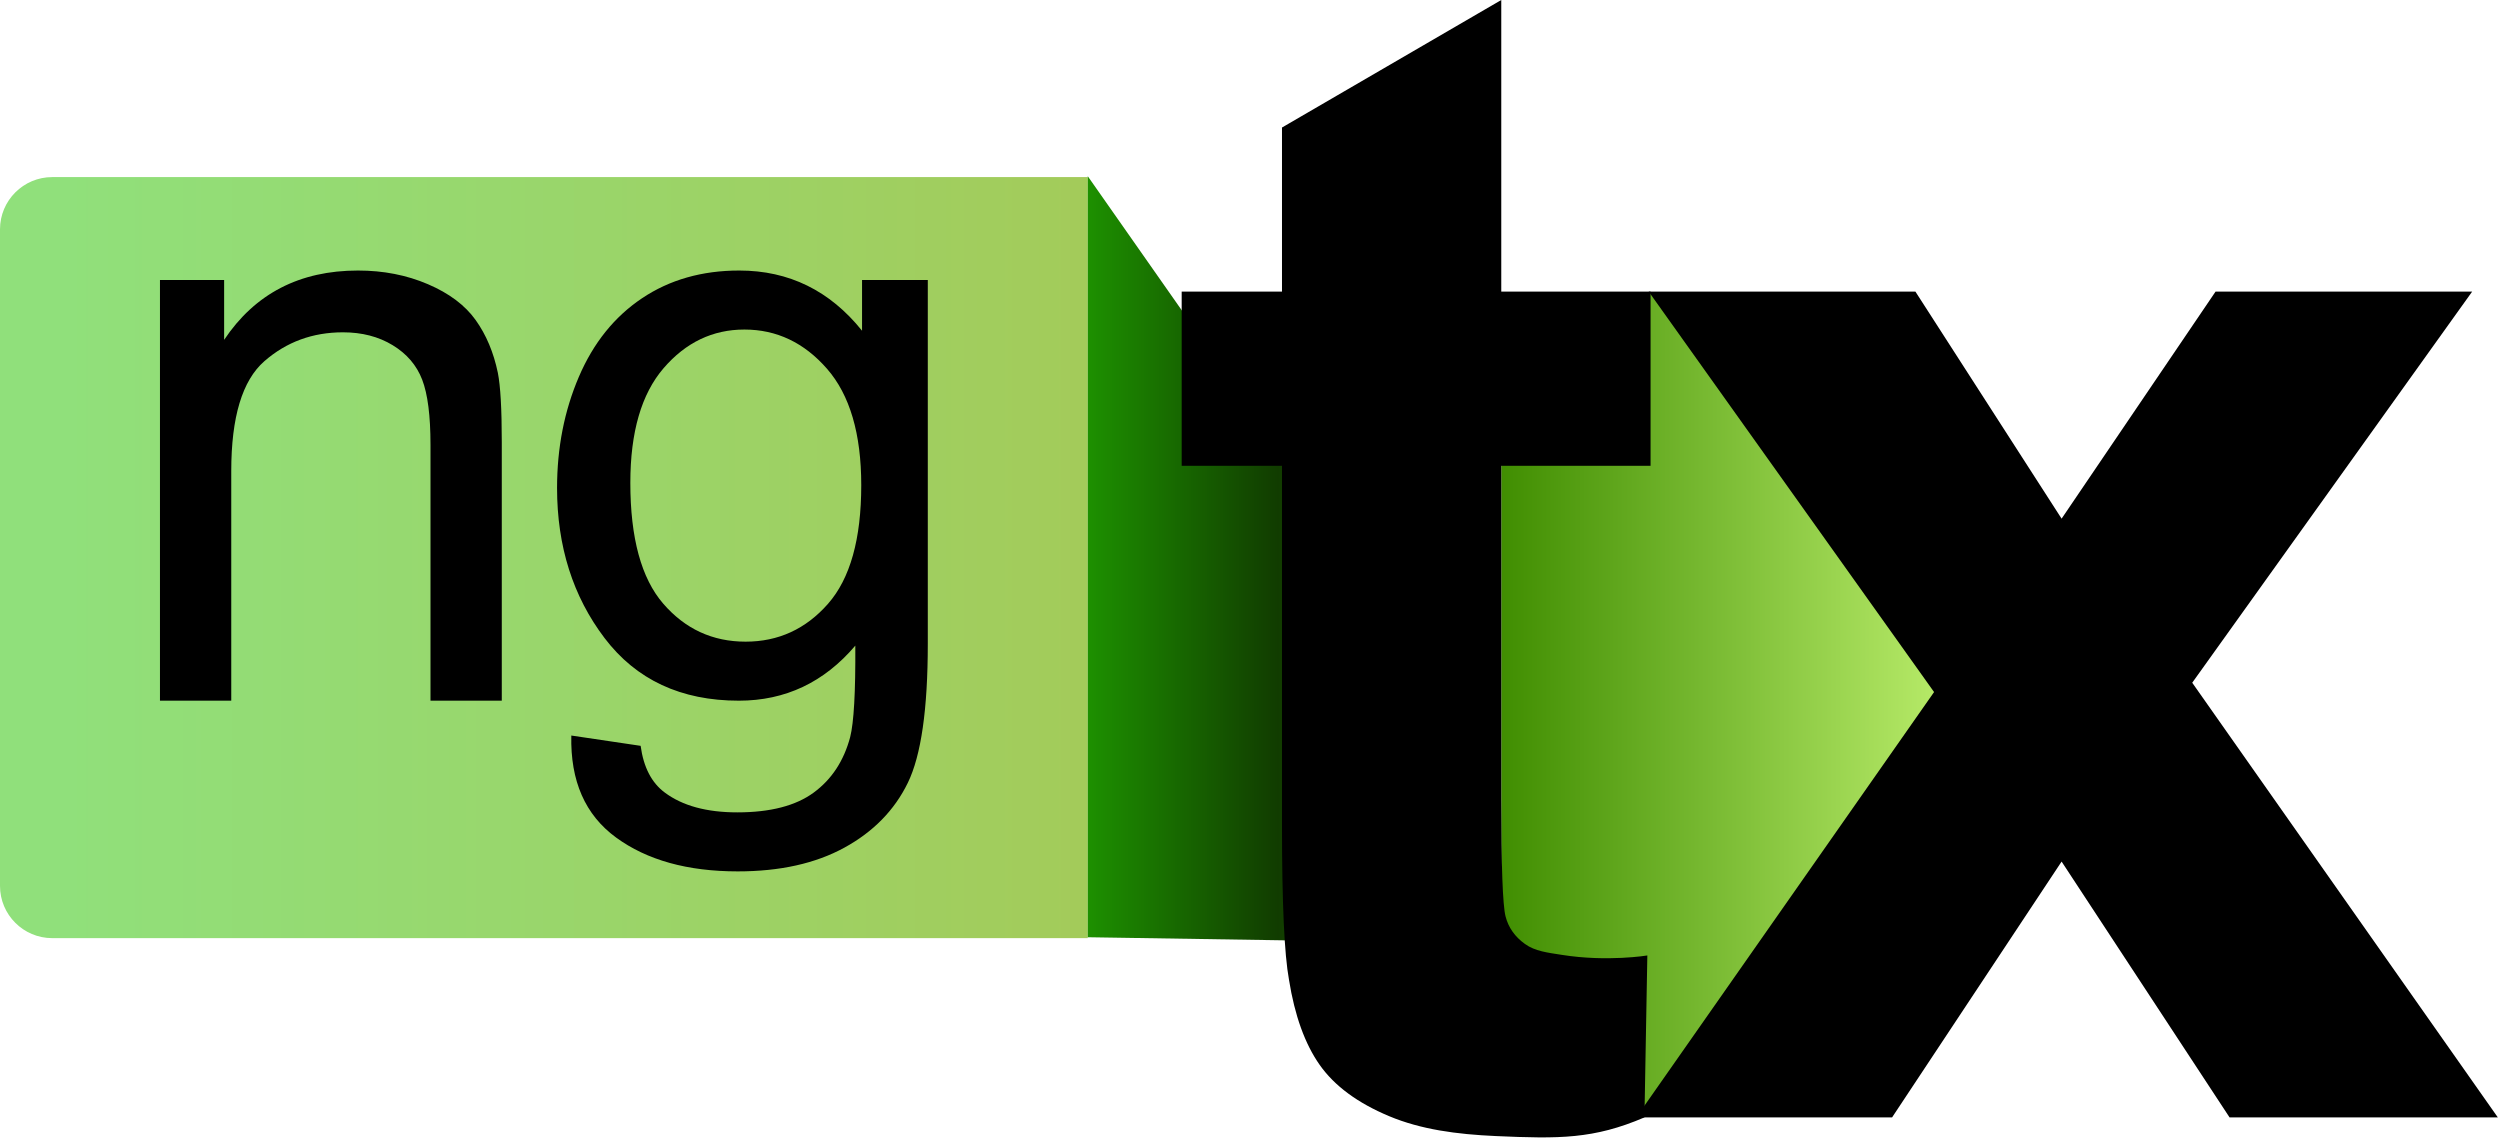
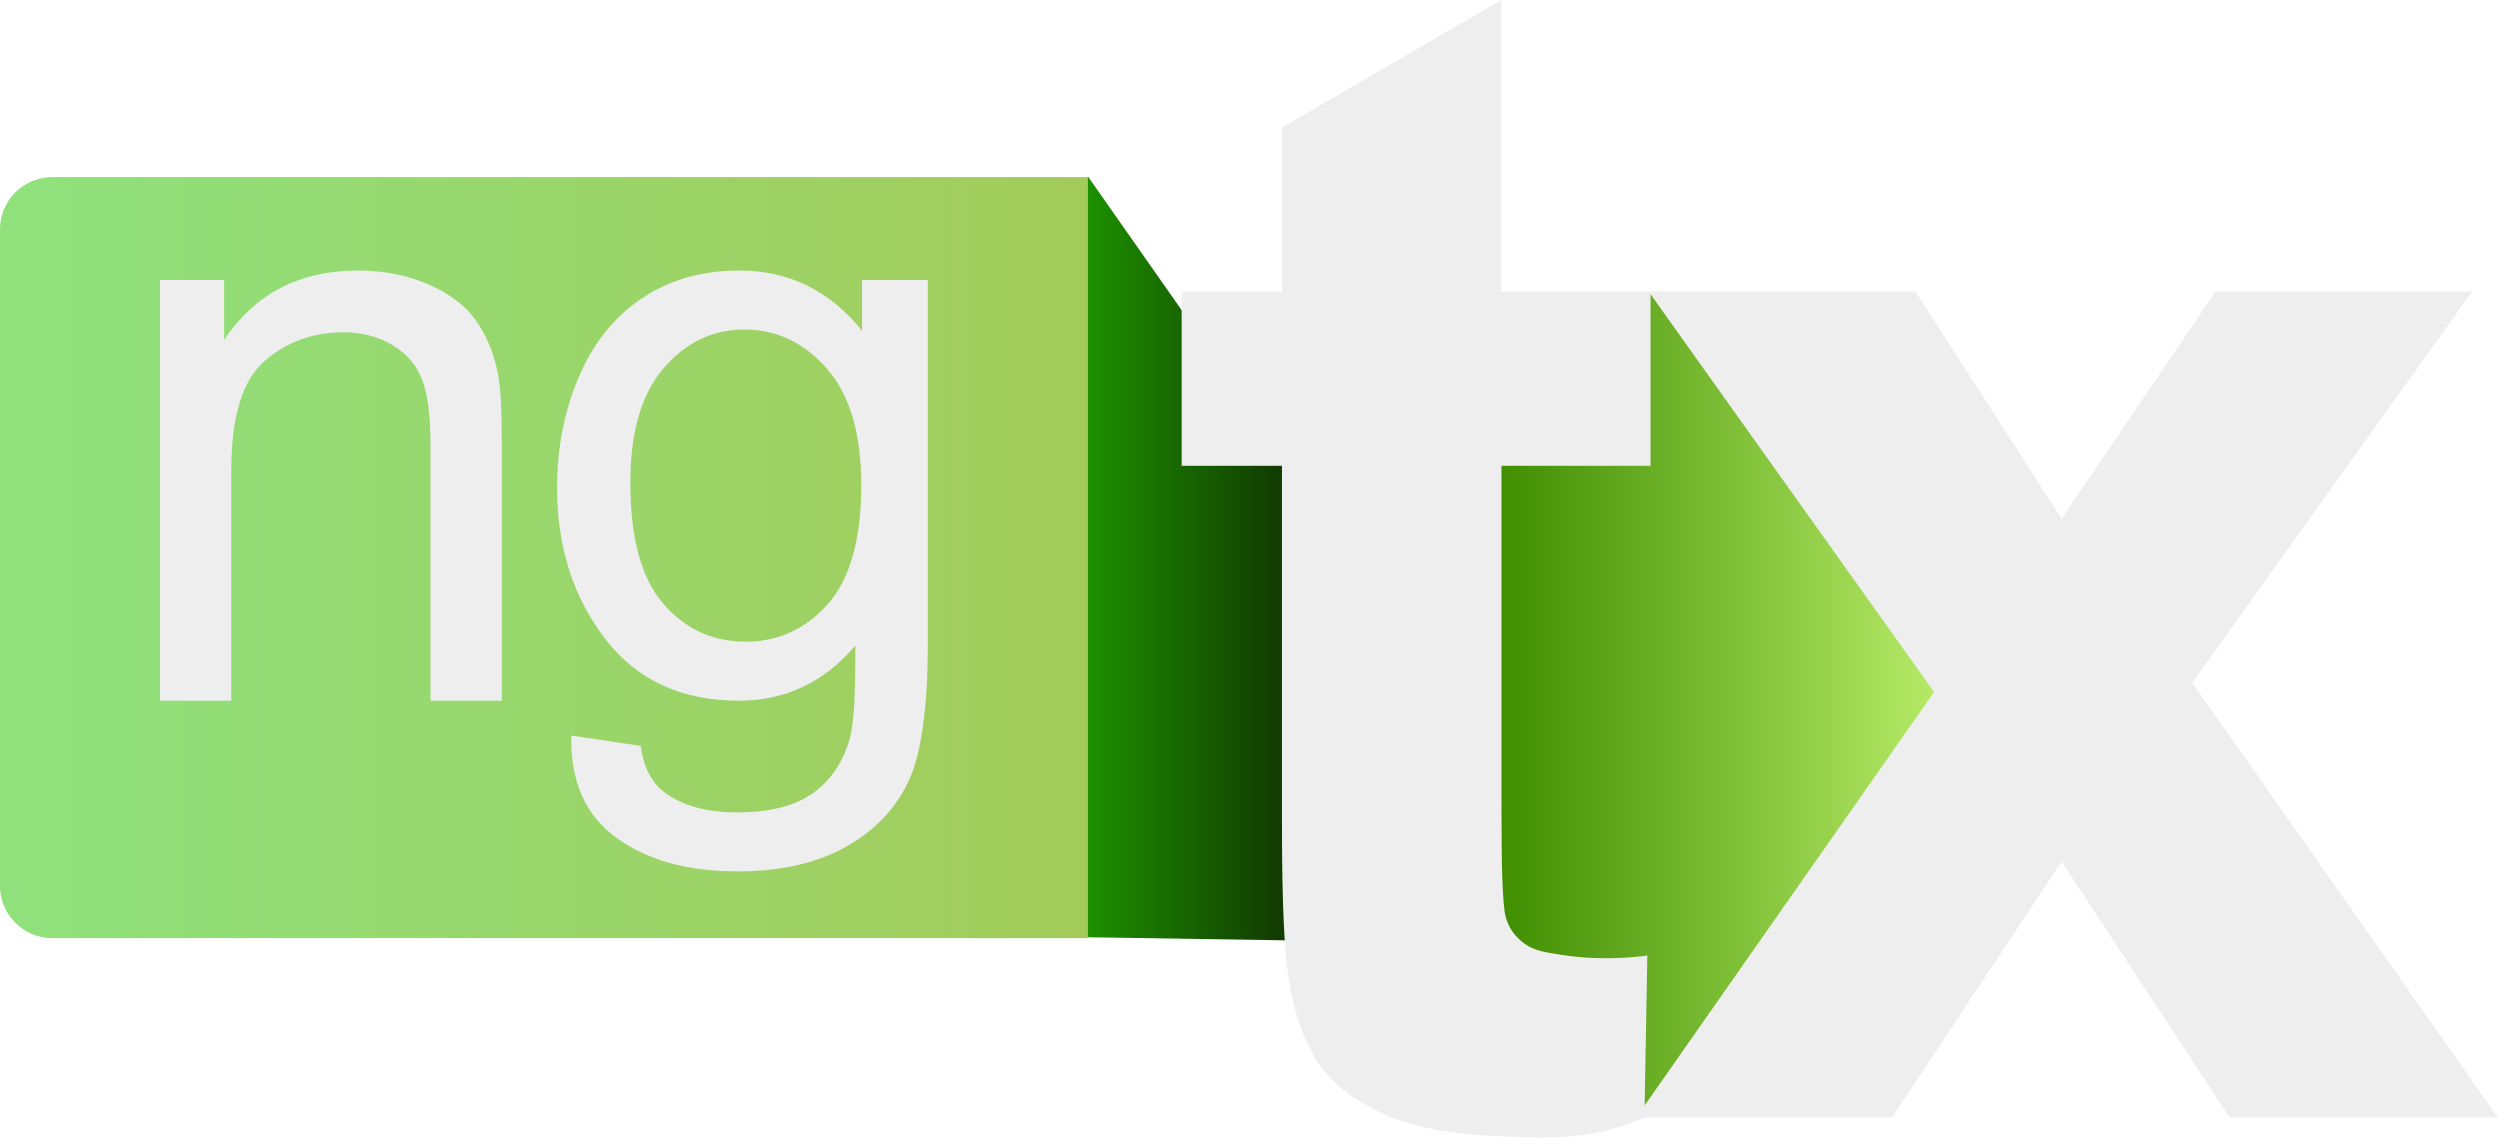
<svg xmlns="http://www.w3.org/2000/svg" width="100%" height="100%" viewBox="0 0 708 323" version="1.1" xml:space="preserve" style="fill-rule:evenodd;clip-rule:evenodd;stroke-linejoin:round;stroke-miterlimit:2;">
-   <style>
-         #ng, 
-         #tx {
-             fill: #000;
-         }
- 
-         [data-color-mode=dark] #ng, 
-         [data-color-mode=dark] #tx {
-             fill: #eee;
-         }
-     </style>
  <path d="M308.054,50.153L14.801,50.153C6.627,50.153 0,56.78 0,64.955C-0,104.357 -0,211.478 -0,250.88C0,259.054 6.627,265.681 14.801,265.681L308.054,265.681L308.054,50.153Z" style="fill:url(#_Linear1);" />
  <path d="M582.777,201.341L523.16,315.632L425.16,315.632L425.16,82.765L518.838,82.765L582.777,201.341ZM364.448,130.361L363.942,266.304L308.054,265.427L308.054,49.899L364.448,130.361Z" style="fill:url(#_Linear2);" />
  <g id="ng">
-     <path d="M45.302,198.432L45.302,79.305L63.474,79.305L63.474,96.243C72.223,83.157 84.861,76.613 101.388,76.613C108.567,76.613 115.166,77.903 121.186,80.483C127.206,83.063 131.712,86.447 134.703,90.635C137.694,94.822 139.788,99.795 140.985,105.554C141.733,109.293 142.106,115.836 142.106,125.184L142.106,198.432L121.916,198.432L121.916,125.969C121.916,117.743 121.13,111.592 119.56,107.517C117.989,103.441 115.204,100.188 111.203,97.758C107.202,95.327 102.51,94.112 97.126,94.112C88.526,94.112 81.104,96.842 74.859,102.301C68.615,107.76 65.493,118.117 65.493,133.372L65.493,198.432L45.302,198.432Z" style="fill-rule:nonzero;" />
-     <path d="M161.797,208.303L181.428,211.22C182.25,217.277 184.531,221.689 188.27,224.456C193.28,228.195 200.123,230.064 208.798,230.064C218.145,230.064 225.362,228.195 230.447,224.456C235.532,220.717 238.972,215.482 240.767,208.752C241.813,204.639 242.3,196.002 242.225,182.84C233.401,193.235 222.408,198.432 209.246,198.432C192.869,198.432 180.194,192.524 171.22,180.709C162.246,168.893 157.759,154.722 157.759,138.196C157.759,126.829 159.816,116.341 163.929,106.731C168.042,97.122 174.006,89.7 181.82,84.465C189.635,79.231 198.814,76.613 209.358,76.613C223.417,76.613 235.008,82.297 244.132,93.663L244.132,79.305L262.752,79.305L262.752,182.279C262.752,200.825 260.864,213.968 257.088,221.708C253.311,229.448 247.329,235.561 239.14,240.048C230.951,244.535 220.875,246.778 208.91,246.778C194.701,246.778 183.222,243.581 174.473,237.187C165.723,230.794 161.498,221.166 161.797,208.303ZM178.511,136.737C178.511,152.367 181.615,163.771 187.821,170.95C194.028,178.129 201.805,181.718 211.153,181.718C220.426,181.718 228.203,178.148 234.485,171.006C240.767,163.864 243.907,152.666 243.907,137.41C243.907,122.828 240.673,111.835 234.204,104.432C227.736,97.028 219.94,93.327 210.817,93.327C201.843,93.327 194.215,96.972 187.934,104.264C181.652,111.555 178.511,122.379 178.511,136.737Z" style="fill-rule:nonzero;" />
+     <path d="M45.302,198.432L45.302,79.305L63.474,79.305L63.474,96.243C72.223,83.157 84.861,76.613 101.388,76.613C108.567,76.613 115.166,77.903 121.186,80.483C127.206,83.063 131.712,86.447 134.703,90.635C137.694,94.822 139.788,99.795 140.985,105.554C141.733,109.293 142.106,115.836 142.106,125.184L142.106,198.432L121.916,198.432L121.916,125.969C121.916,117.743 121.13,111.592 119.56,107.517C117.989,103.441 115.204,100.188 111.203,97.758C107.202,95.327 102.51,94.112 97.126,94.112C88.526,94.112 81.104,96.842 74.859,102.301C68.615,107.76 65.493,118.117 65.493,133.372L65.493,198.432L45.302,198.432Z" style="fill-rule:nonzero;fill:#eee" />
+     <path d="M161.797,208.303L181.428,211.22C182.25,217.277 184.531,221.689 188.27,224.456C193.28,228.195 200.123,230.064 208.798,230.064C218.145,230.064 225.362,228.195 230.447,224.456C235.532,220.717 238.972,215.482 240.767,208.752C241.813,204.639 242.3,196.002 242.225,182.84C233.401,193.235 222.408,198.432 209.246,198.432C192.869,198.432 180.194,192.524 171.22,180.709C162.246,168.893 157.759,154.722 157.759,138.196C157.759,126.829 159.816,116.341 163.929,106.731C168.042,97.122 174.006,89.7 181.82,84.465C189.635,79.231 198.814,76.613 209.358,76.613C223.417,76.613 235.008,82.297 244.132,93.663L244.132,79.305L262.752,79.305L262.752,182.279C262.752,200.825 260.864,213.968 257.088,221.708C253.311,229.448 247.329,235.561 239.14,240.048C230.951,244.535 220.875,246.778 208.91,246.778C194.701,246.778 183.222,243.581 174.473,237.187C165.723,230.794 161.498,221.166 161.797,208.303ZM178.511,136.737C178.511,152.367 181.615,163.771 187.821,170.95C194.028,178.129 201.805,181.718 211.153,181.718C220.426,181.718 228.203,178.148 234.485,171.006C240.767,163.864 243.907,152.666 243.907,137.41C243.907,122.828 240.673,111.835 234.204,104.432C227.736,97.028 219.94,93.327 210.817,93.327C201.843,93.327 194.215,96.972 187.934,104.264C181.652,111.555 178.511,122.379 178.511,136.737Z" style="fill-rule:nonzero;fill:#eee" />
  </g>
  <g id="tx">
-     <path d="M467.441,82.58L467.441,131.908L425.16,131.908L425.16,226.16C425.16,245.245 425.564,256.366 426.371,259.523C427.178,262.679 429.014,265.285 431.876,267.34C434.739,269.396 438.276,269.781 442.337,270.423C455.226,272.463 466.527,270.585 466.527,270.585L465.705,316.448C451.318,322.614 441.538,322.529 423.618,321.733C412.472,321.238 402.404,319.861 393.449,316.118C384.494,312.374 377.924,307.529 373.74,301.583C369.556,295.638 366.656,287.6 365.041,277.47C363.72,270.276 363.059,255.742 363.059,233.868L363.059,131.908L334.652,131.908L334.652,82.58L363.059,82.58L363.059,36.115L425.16,-0L425.16,82.58L467.441,82.58Z" style="fill-rule:nonzero;" />
-     <path d="M463.387,316.448L547.729,195.991L466.91,82.58L542.444,82.58L583.844,146.883L627.446,82.58L700.117,82.58L620.84,193.348L707.384,316.448L631.41,316.448L583.844,243.997L535.837,316.448L463.387,316.448Z" style="fill-rule:nonzero;" />
+     <path d="M467.441,82.58L467.441,131.908L425.16,131.908L425.16,226.16C425.16,245.245 425.564,256.366 426.371,259.523C427.178,262.679 429.014,265.285 431.876,267.34C434.739,269.396 438.276,269.781 442.337,270.423C455.226,272.463 466.527,270.585 466.527,270.585L465.705,316.448C451.318,322.614 441.538,322.529 423.618,321.733C412.472,321.238 402.404,319.861 393.449,316.118C384.494,312.374 377.924,307.529 373.74,301.583C369.556,295.638 366.656,287.6 365.041,277.47C363.72,270.276 363.059,255.742 363.059,233.868L363.059,131.908L334.652,131.908L334.652,82.58L363.059,82.58L363.059,36.115L425.16,-0L425.16,82.58L467.441,82.58Z" style="fill-rule:nonzero;fill:#eee" />
+     <path d="M463.387,316.448L547.729,195.991L466.91,82.58L542.444,82.58L583.844,146.883L627.446,82.58L700.117,82.58L620.84,193.348L707.384,316.448L631.41,316.448L583.844,243.997L535.837,316.448L463.387,316.448Z" style="fill-rule:nonzero;fill:#eee" />
  </g>
  <defs>
    <linearGradient id="_Linear1" x1="0" y1="0" x2="1" y2="0" gradientUnits="userSpaceOnUse" gradientTransform="matrix(291.192,0,0,291.943,16.8622,161.427)">
      <stop offset="0" style="stop-color:rgb(144,224,123);stop-opacity:1" />
      <stop offset="1" style="stop-color:rgb(163,203,90);stop-opacity:1" />
    </linearGradient>
    <linearGradient id="_Linear2" x1="0" y1="0" x2="1" y2="0" gradientUnits="userSpaceOnUse" gradientTransform="matrix(-269.189,-3.29662e-14,-3.29662e-14,269.189,577.243,211.949)">
      <stop offset="0" style="stop-color:rgb(209,255,127);stop-opacity:1" />
      <stop offset="0.57" style="stop-color:rgb(63,141,0);stop-opacity:1" />
      <stop offset="0.8" style="stop-color:rgb(17,60,0);stop-opacity:1" />
      <stop offset="1" style="stop-color:rgb(29,144,0);stop-opacity:1" />
    </linearGradient>
  </defs>
</svg>
